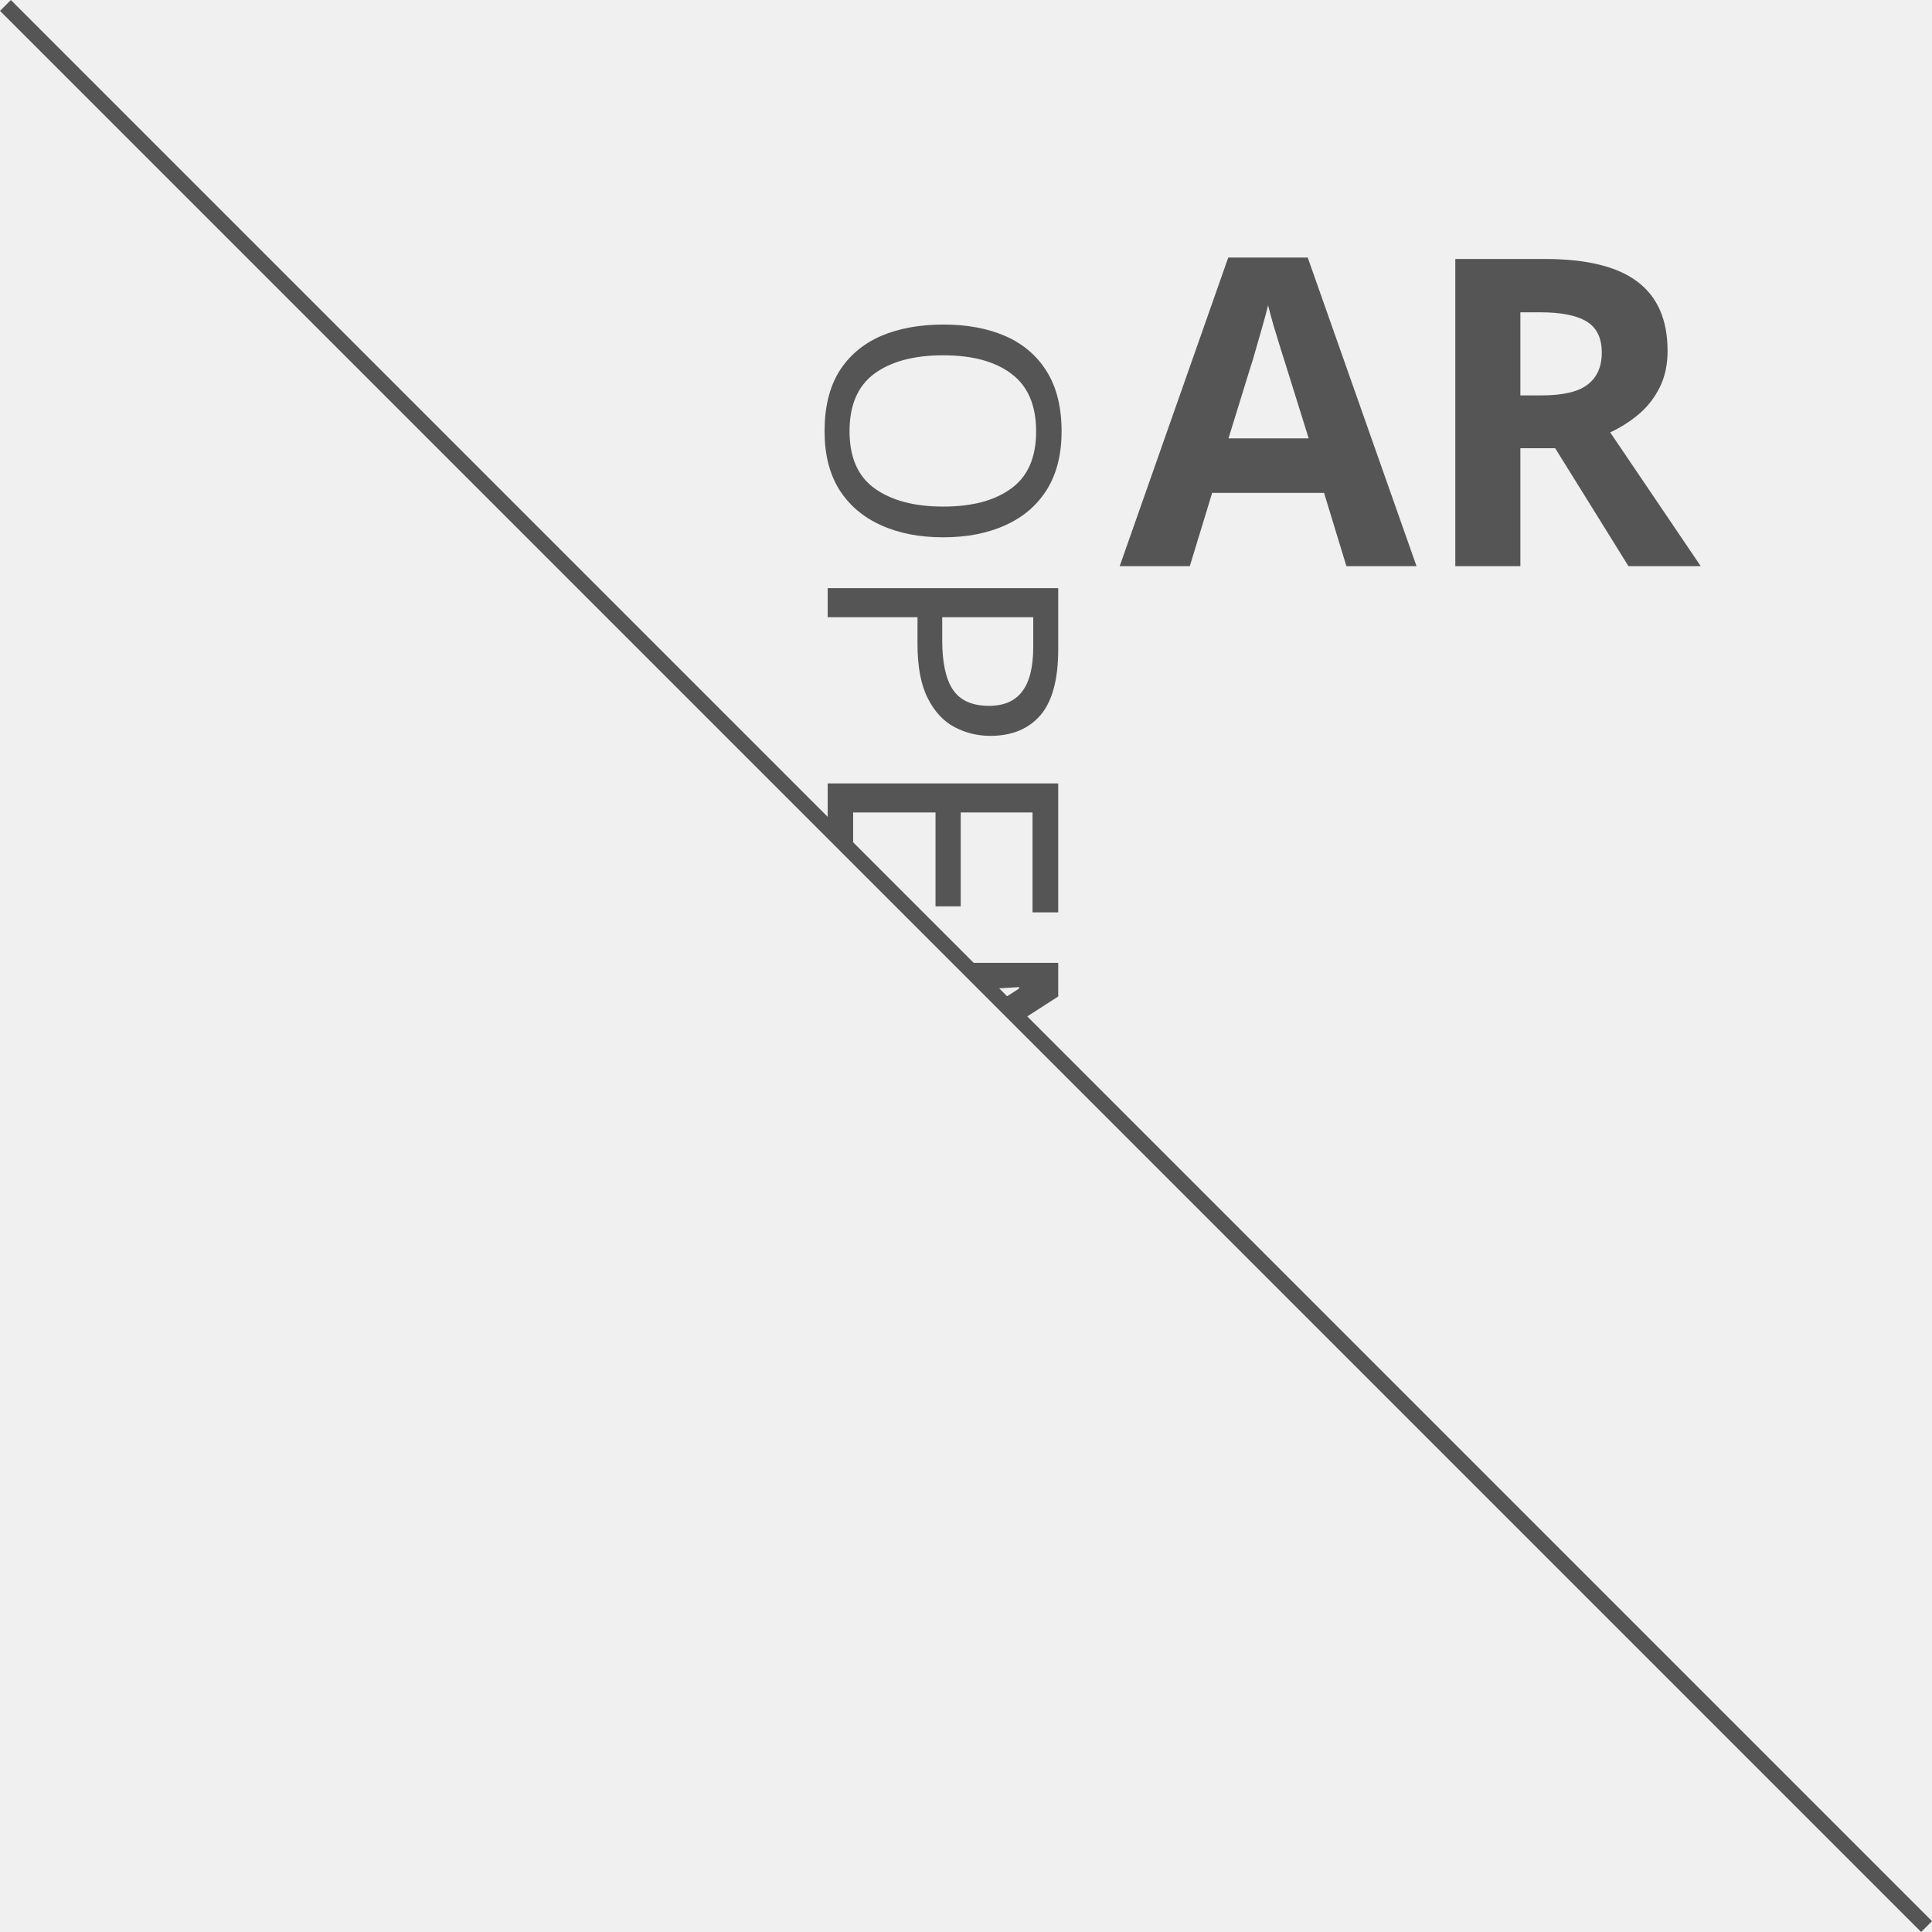
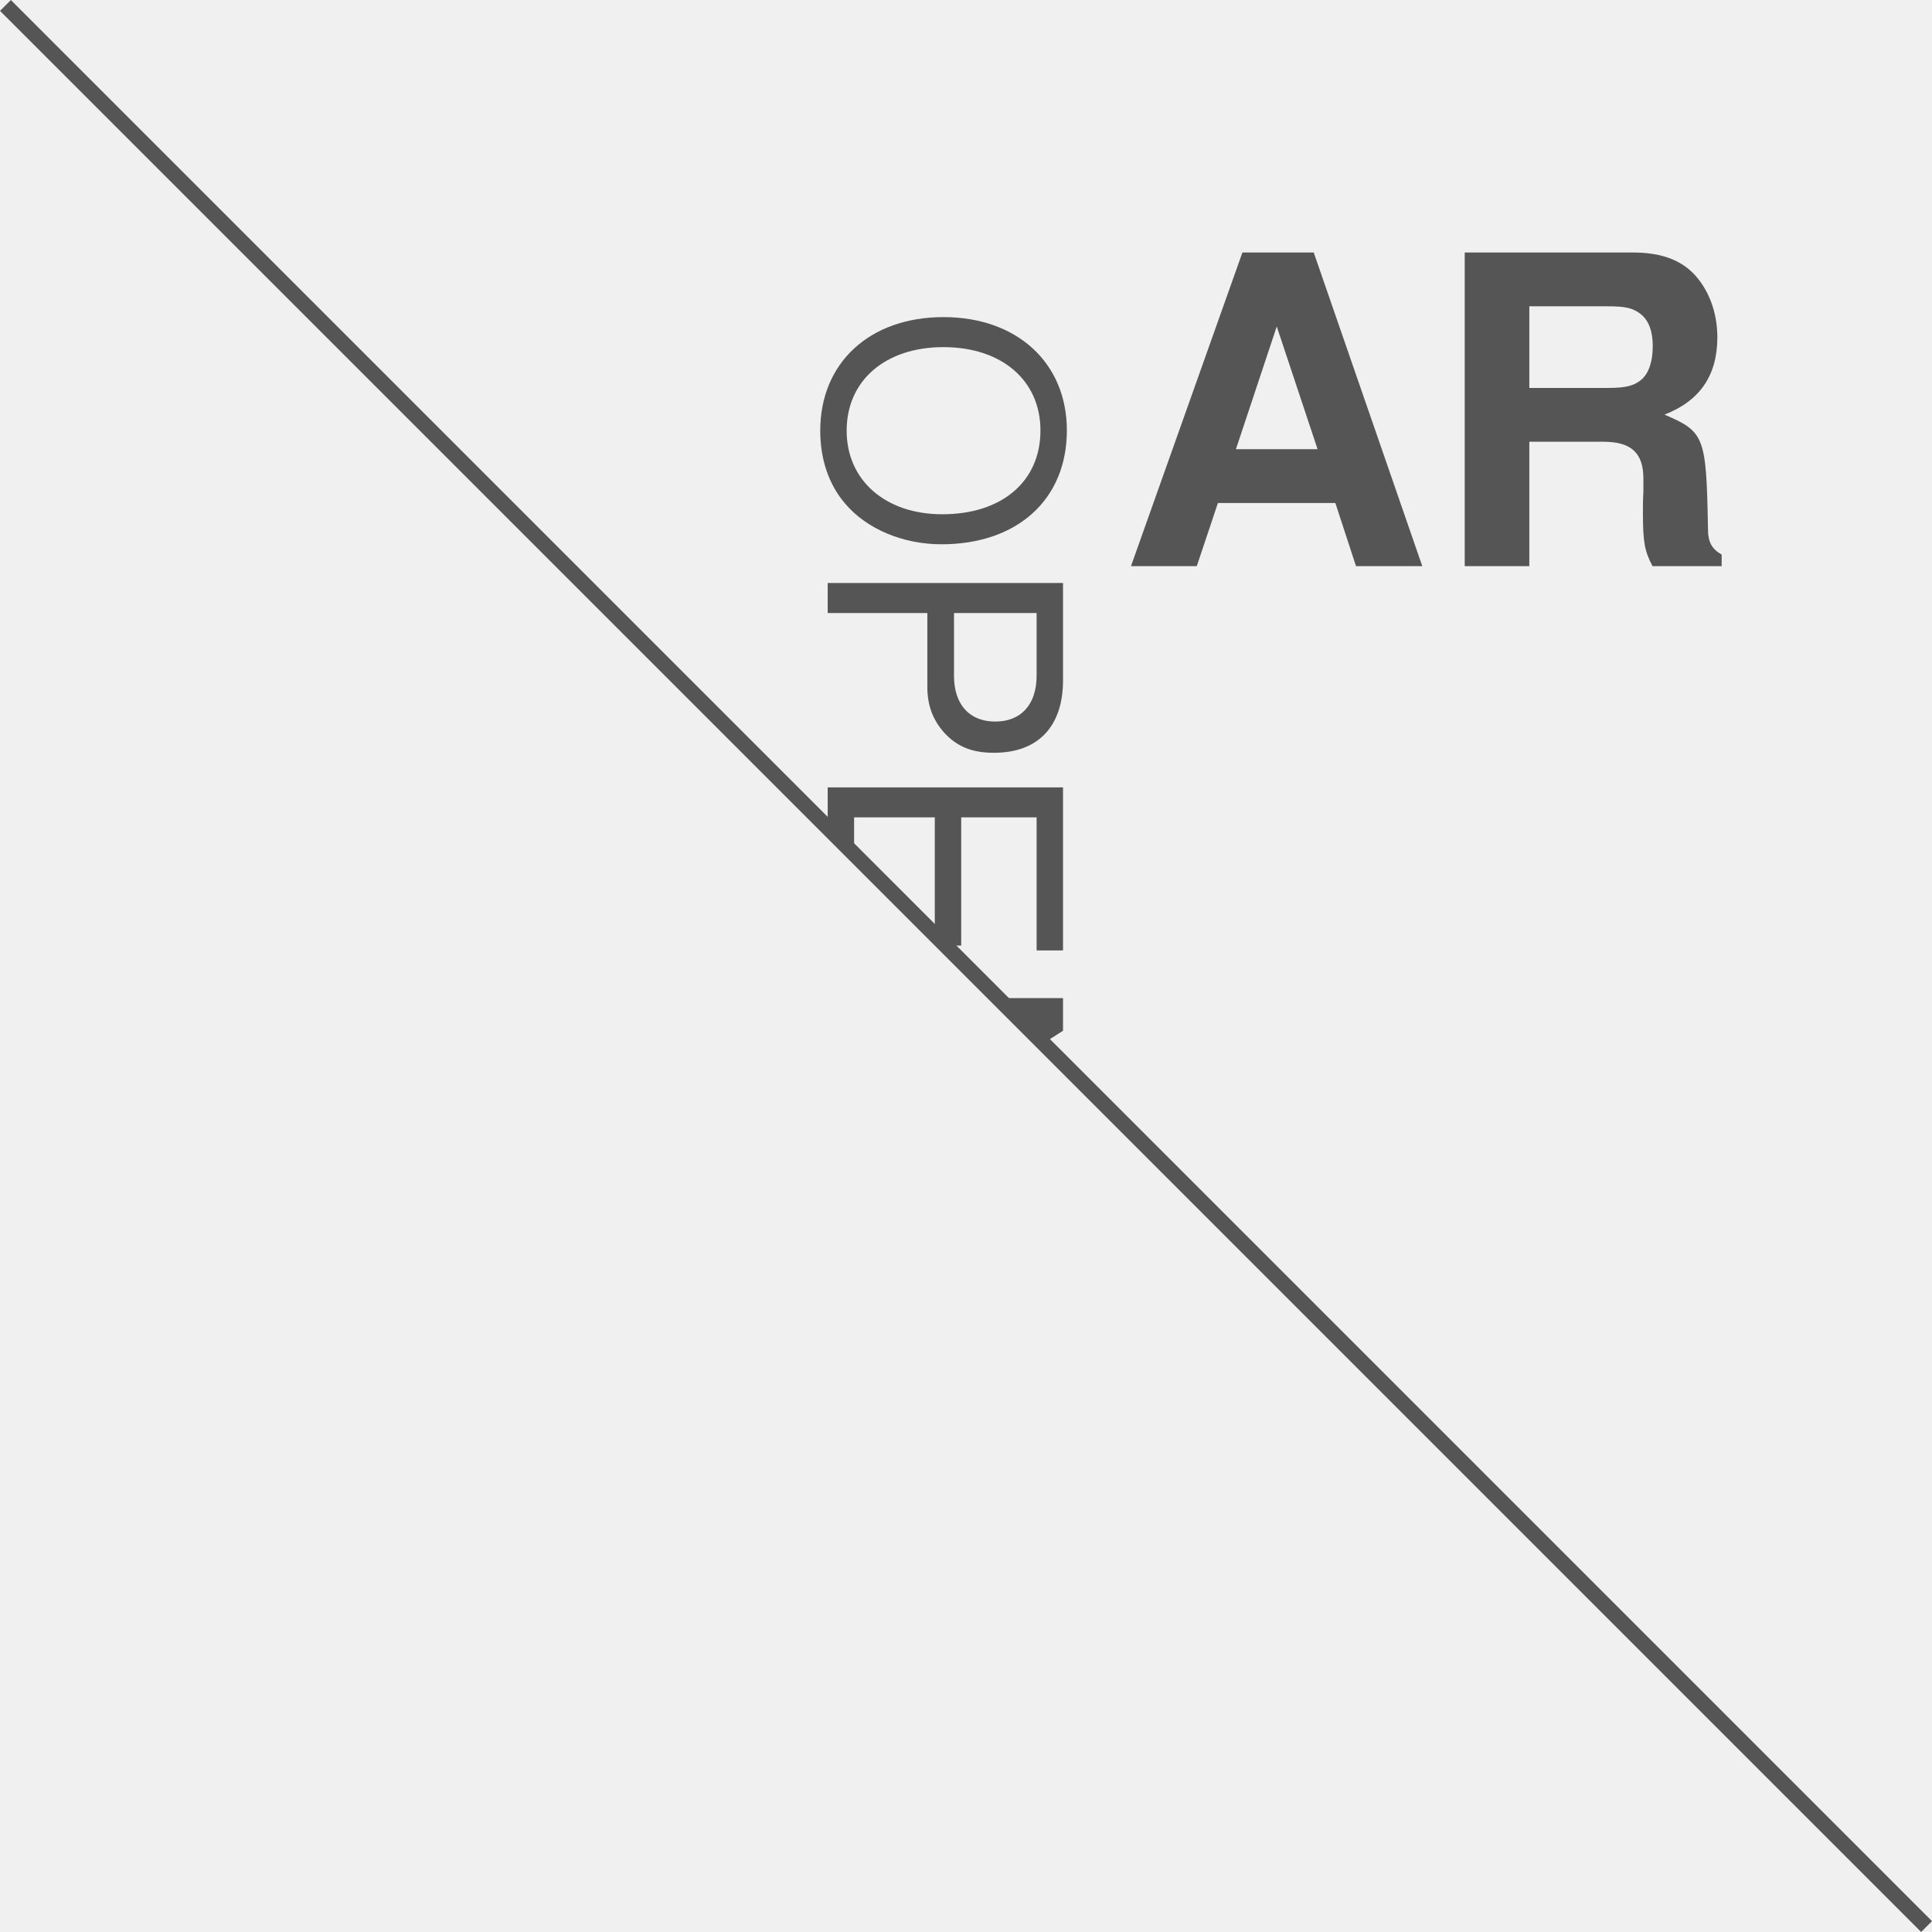
<svg xmlns="http://www.w3.org/2000/svg" width="125.707" height="125.707" viewBox="0 0 125.707 125.707">
  <defs>
    <clipPath id="clip-path">
      <path id="Path_38" data-name="Path 38" d="M2965,4543l124.67,124.861V4543Z" transform="translate(-2965 -4543)" fill="#fff" />
    </clipPath>
  </defs>
  <g id="Menu_corner" data-name="Menu corner" transform="translate(0.354 0.354)">
    <path id="Path_33" data-name="Path 33" d="M0,0,125,125H0Z" transform="translate(125 125) rotate(180)" opacity="0.022" style="mix-blend-mode: lighten;isolation: isolate" />
    <line id="Line_20" data-name="Line 20" x2="125" y2="125" fill="none" stroke="#555" stroke-width="1" />
    <g id="Mask_Group_2" data-name="Mask Group 2" clip-path="url(#clip-path)">
      <g id="Logo" transform="translate(47.5 6.482)">
-         <text id="AR" transform="translate(25 30)" fill="#555" font-size="28" font-family="Manrope-Bold, Manrope" font-weight="700">
+         <text id="AR" transform="translate(25 30)" fill="#555" font-size="28" font-family="Manrope-Bold, Manrope, Helvetica, Arial, sans-serif" font-weight="700">
          <tspan x="0" y="0">AR</tspan>
        </text>
-         <text id="Open" transform="translate(6 13) rotate(90)" fill="#555" font-size="21" font-family="Manrope-ExtraLight, Manrope" font-weight="200">
+         <text id="Open" transform="translate(6 13) rotate(90)" fill="#555" font-size="21" font-family="Manrope-ExtraLight, Manrope, Helvetica, Arial, sans-serif" font-weight="200">
          <tspan x="0" y="0">OPEN</tspan>
        </text>
      </g>
    </g>
  </g>
</svg>
